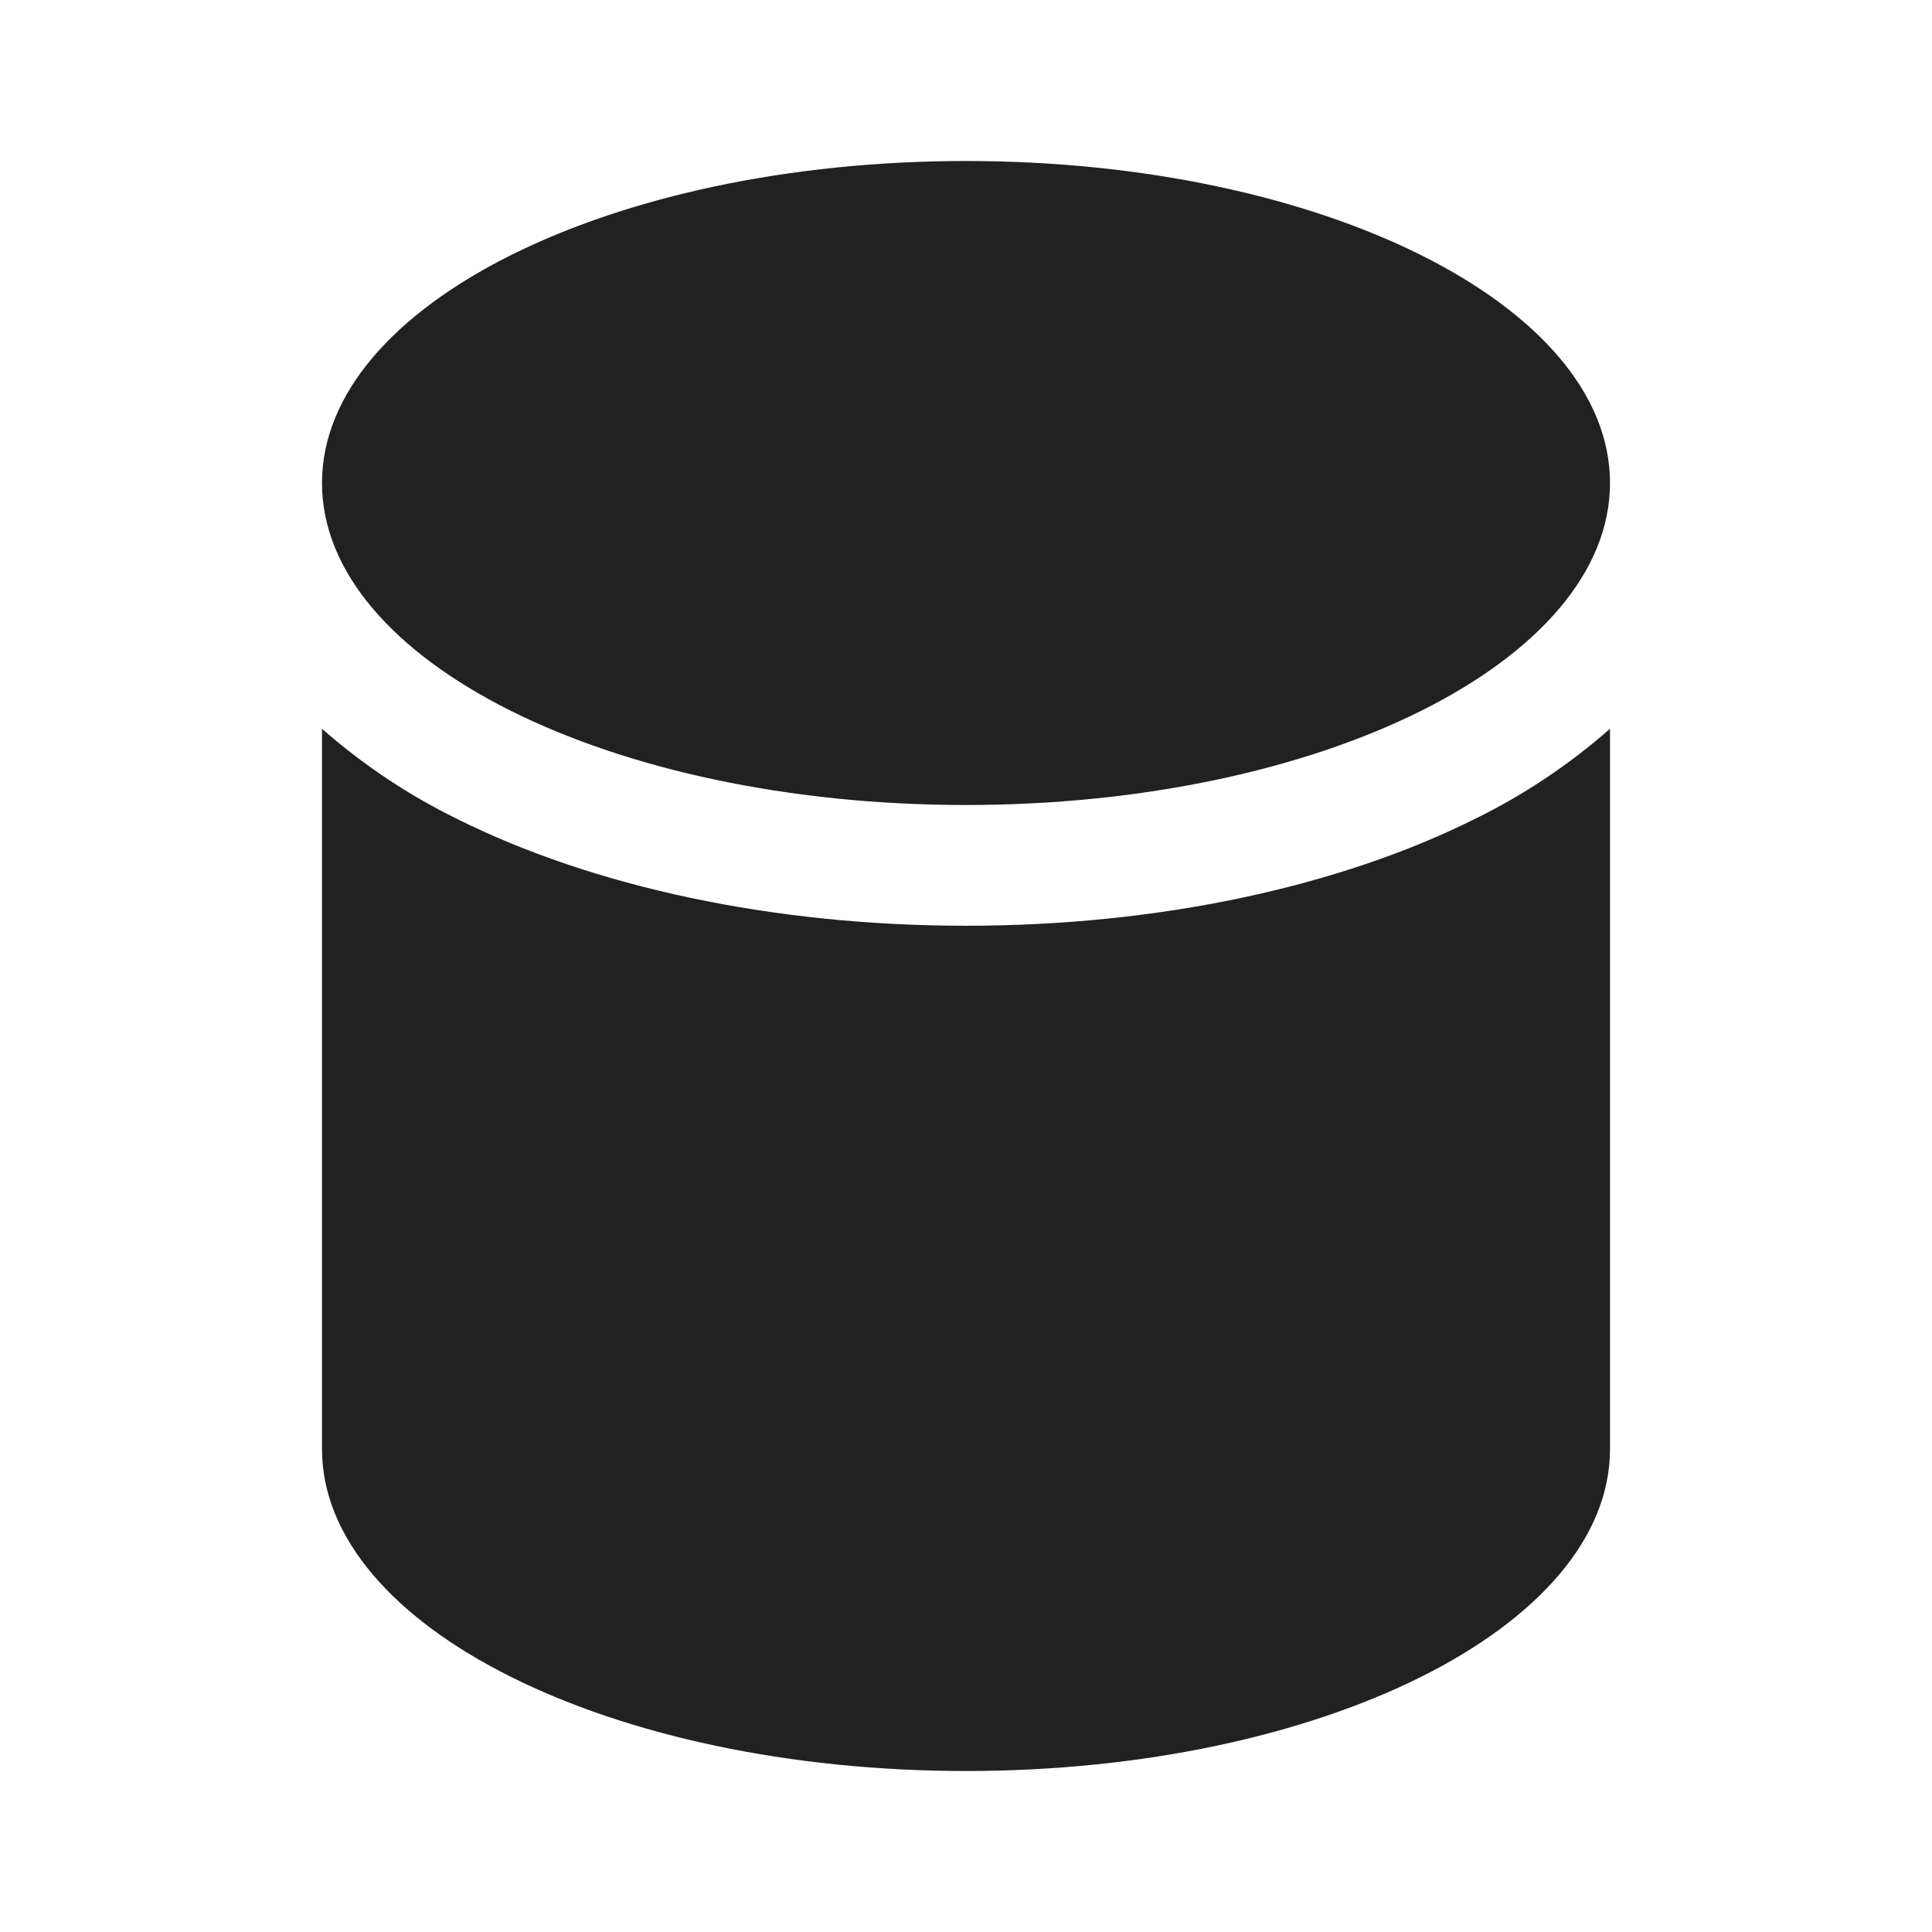
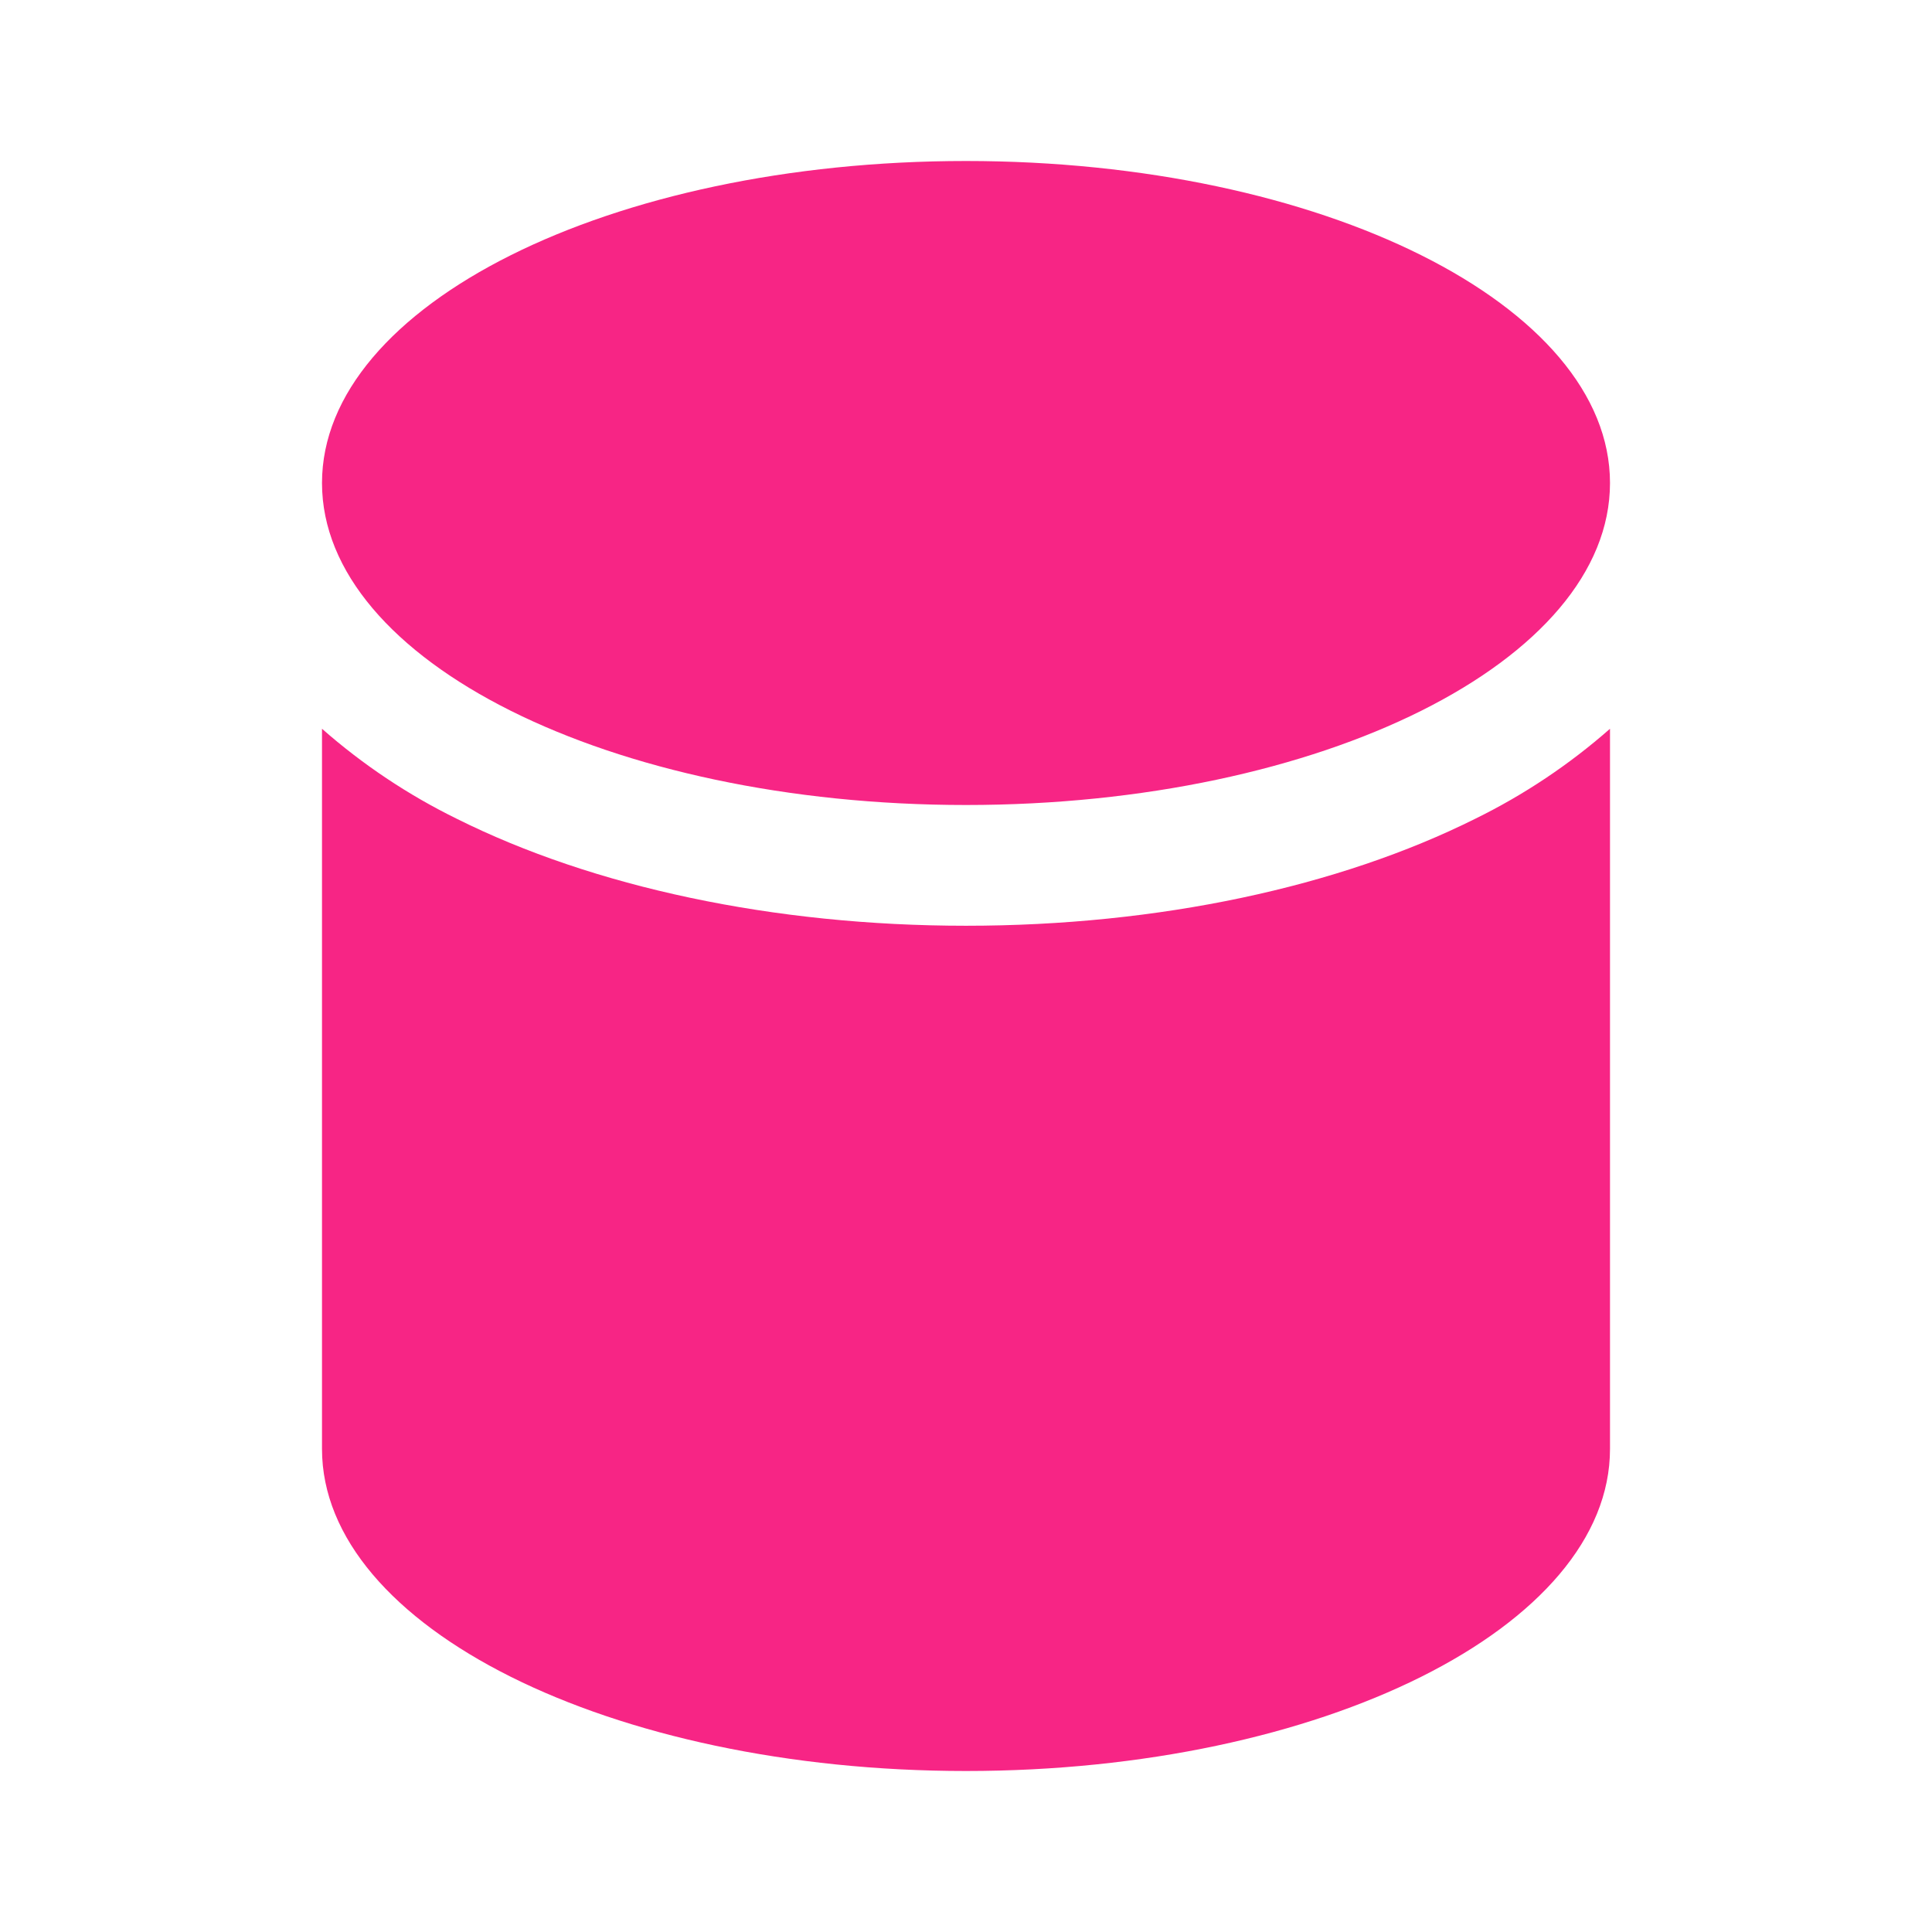
<svg xmlns="http://www.w3.org/2000/svg" width="48" height="48" fill="none" viewBox="0 0 24 24">
-   <path d="M12 10c4.418 0 8-1.79 8-4s-3.582-4-8-4-8 1.79-8 4 3.582 4 8 4Zm6.328.17A7.61 7.61 0 0 0 20 9.053V18c0 2.21-3.582 4-8 4s-8-1.79-8-4V9.053a7.61 7.61 0 0 0 1.672 1.117C7.37 11.018 9.608 11.5 12 11.5c2.392 0 4.63-.482 6.328-1.33Z" fill="#212121" />
+   <path d="M12 10c4.418 0 8-1.79 8-4s-3.582-4-8-4-8 1.79-8 4 3.582 4 8 4Zm6.328.17A7.61 7.61 0 0 0 20 9.053V18c0 2.21-3.582 4-8 4s-8-1.79-8-4V9.053a7.61 7.61 0 0 0 1.672 1.117C7.37 11.018 9.608 11.5 12 11.5c2.392 0 4.63-.482 6.328-1.33Z" fill="#f72585" />
</svg>
